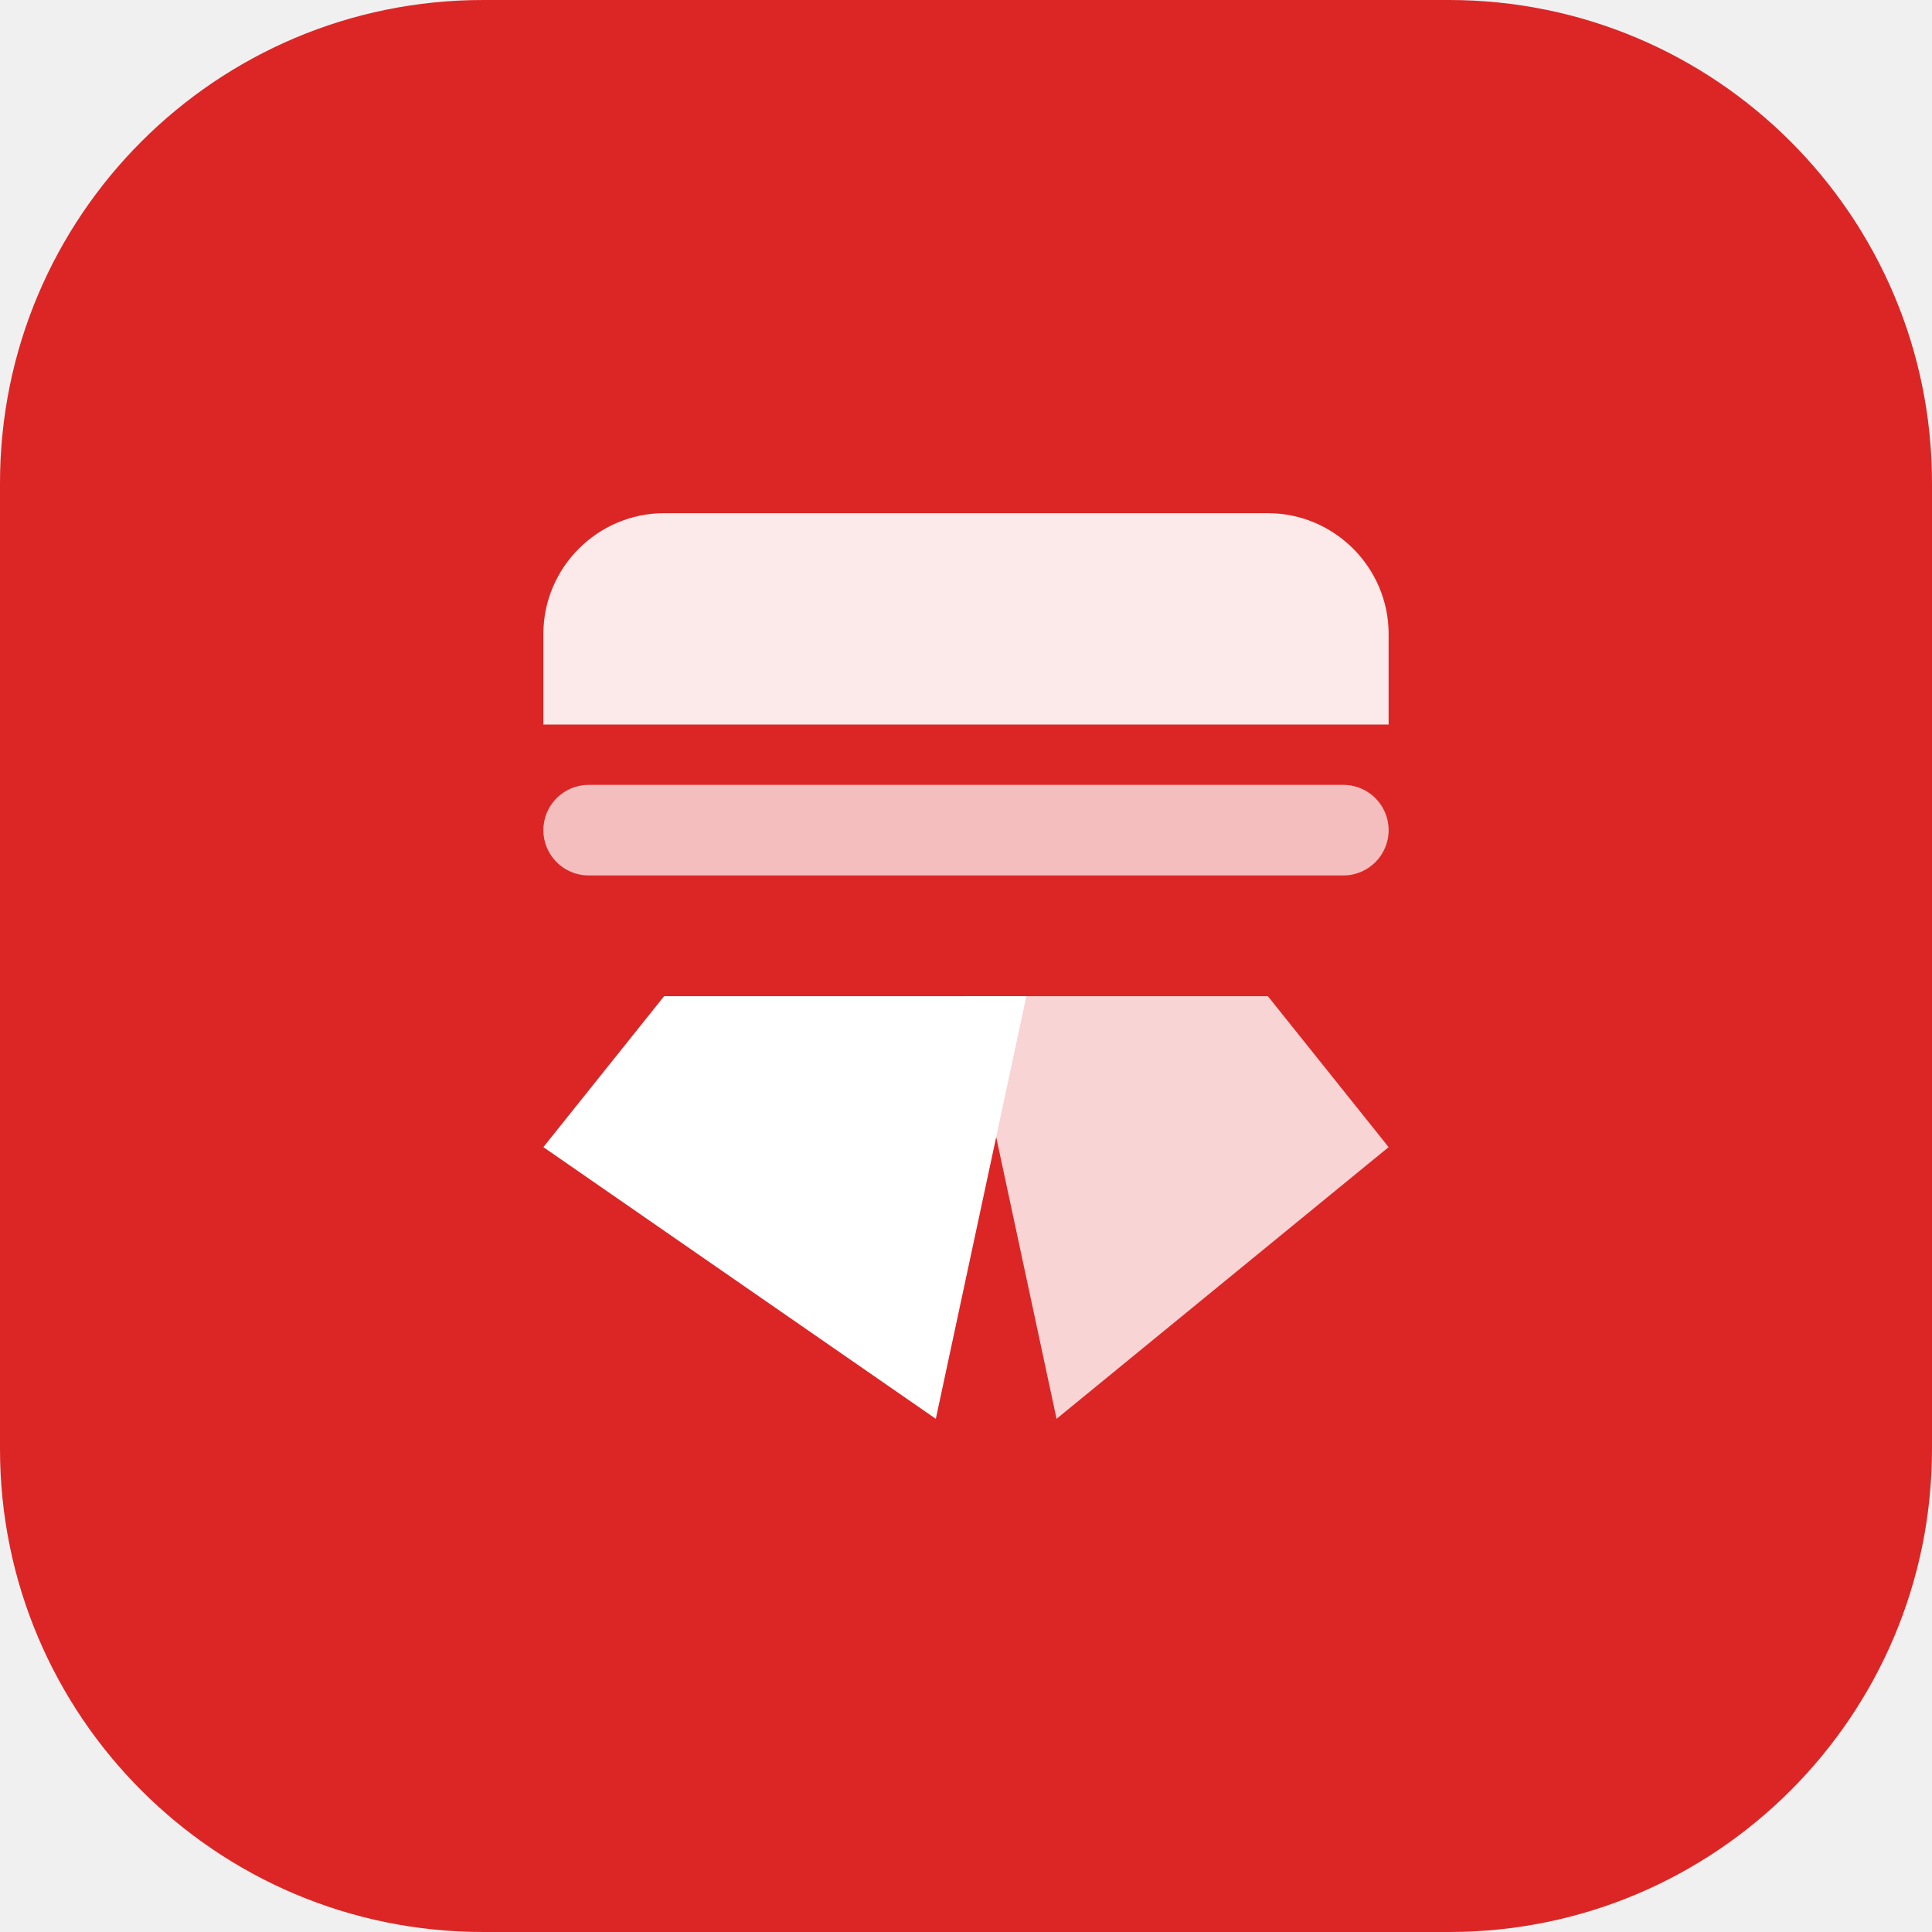
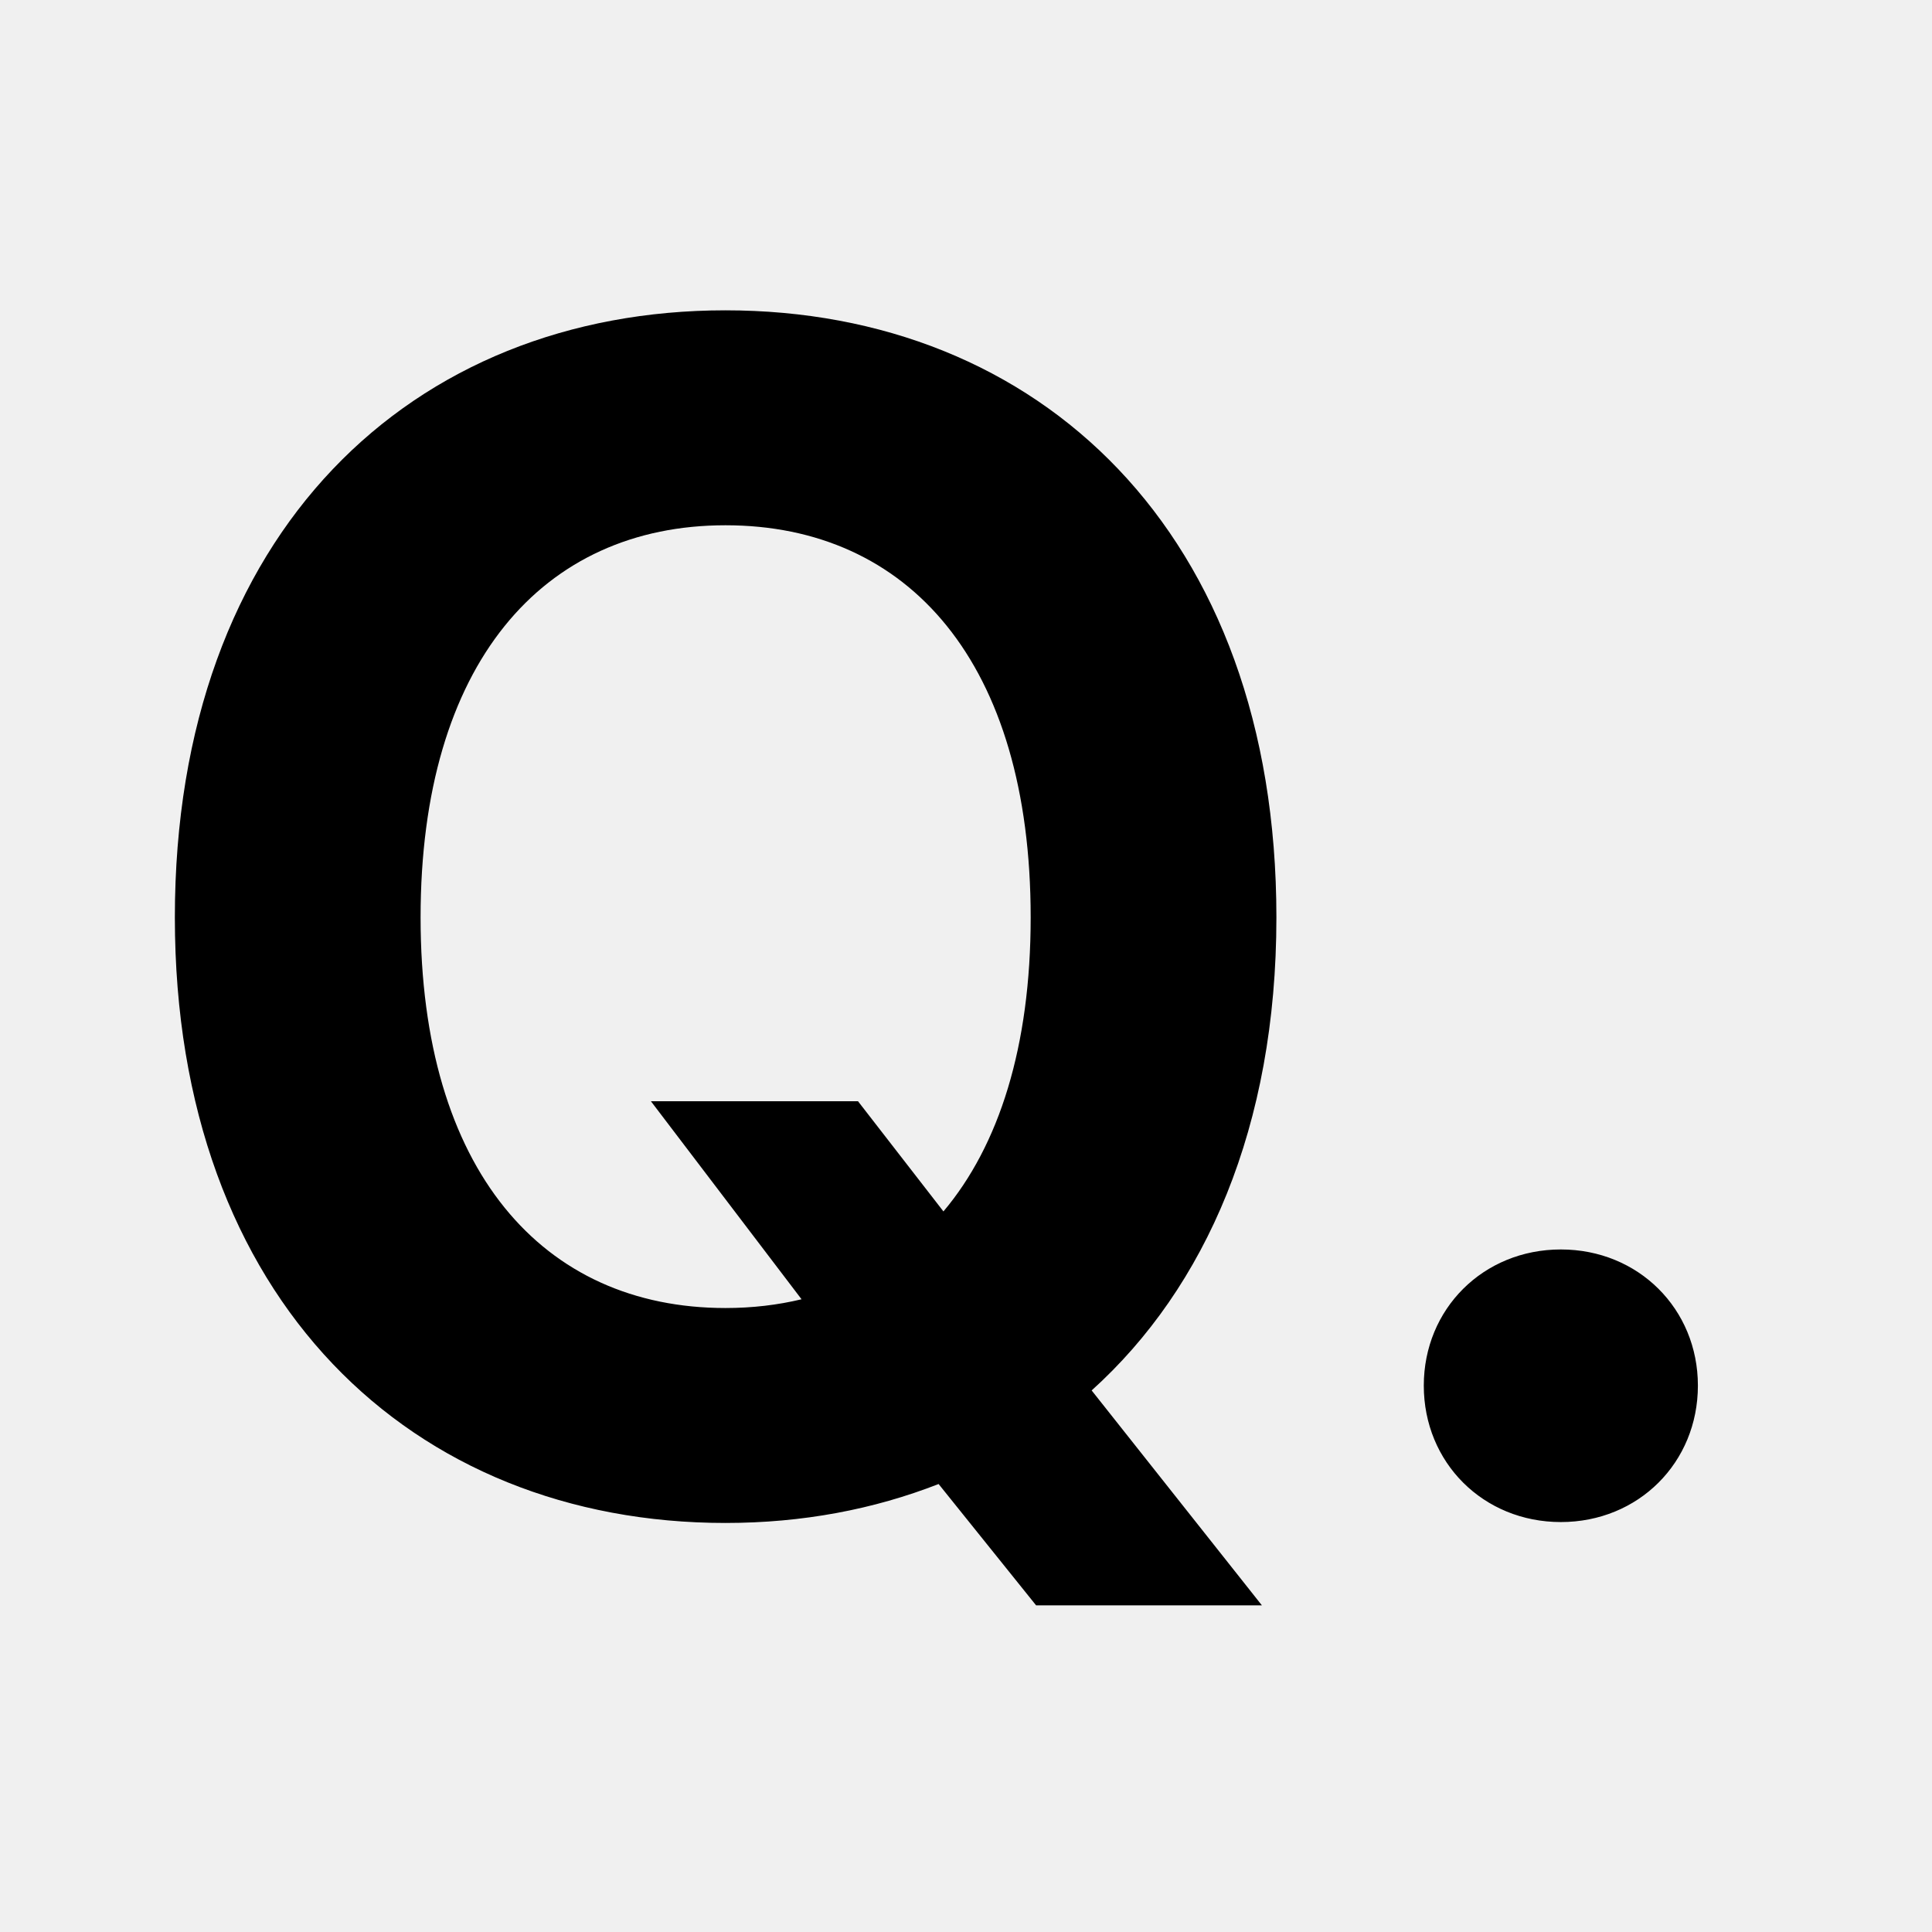
- <svg xmlns="http://www.w3.org/2000/svg" viewBox="0 0 32 32" fill="none">
-   <rect width="32" height="32" rx="8" fill="#DC2626" />
-   <path d="M9 10.5C9 9.4 9.9 8.5 11 8.5h10c1.1 0 2 .9 2 2v1.5H9V10.5z" fill="white" opacity="0.9" />
-   <rect x="9" y="13" width="14" height="1.5" rx="0.75" fill="white" opacity="0.7" />
-   <path d="M11 16.5h6l-1.5 7L9 19l2-2.5z" fill="white" />
-   <path d="M21 16.5l2 2.5-5.5 4.5L16 16.5h5z" fill="white" opacity="0.8" />
+ <svg xmlns="http://www.w3.org/2000/svg" viewBox="0 0 100 100">
+   <text x="50" y="78" font-family="-apple-system, BlinkMacSystemFont, 'Segoe UI', Georgia, serif" font-weight="700" font-size="84" fill="#000000" text-anchor="middle">Q.</text>
</svg>
